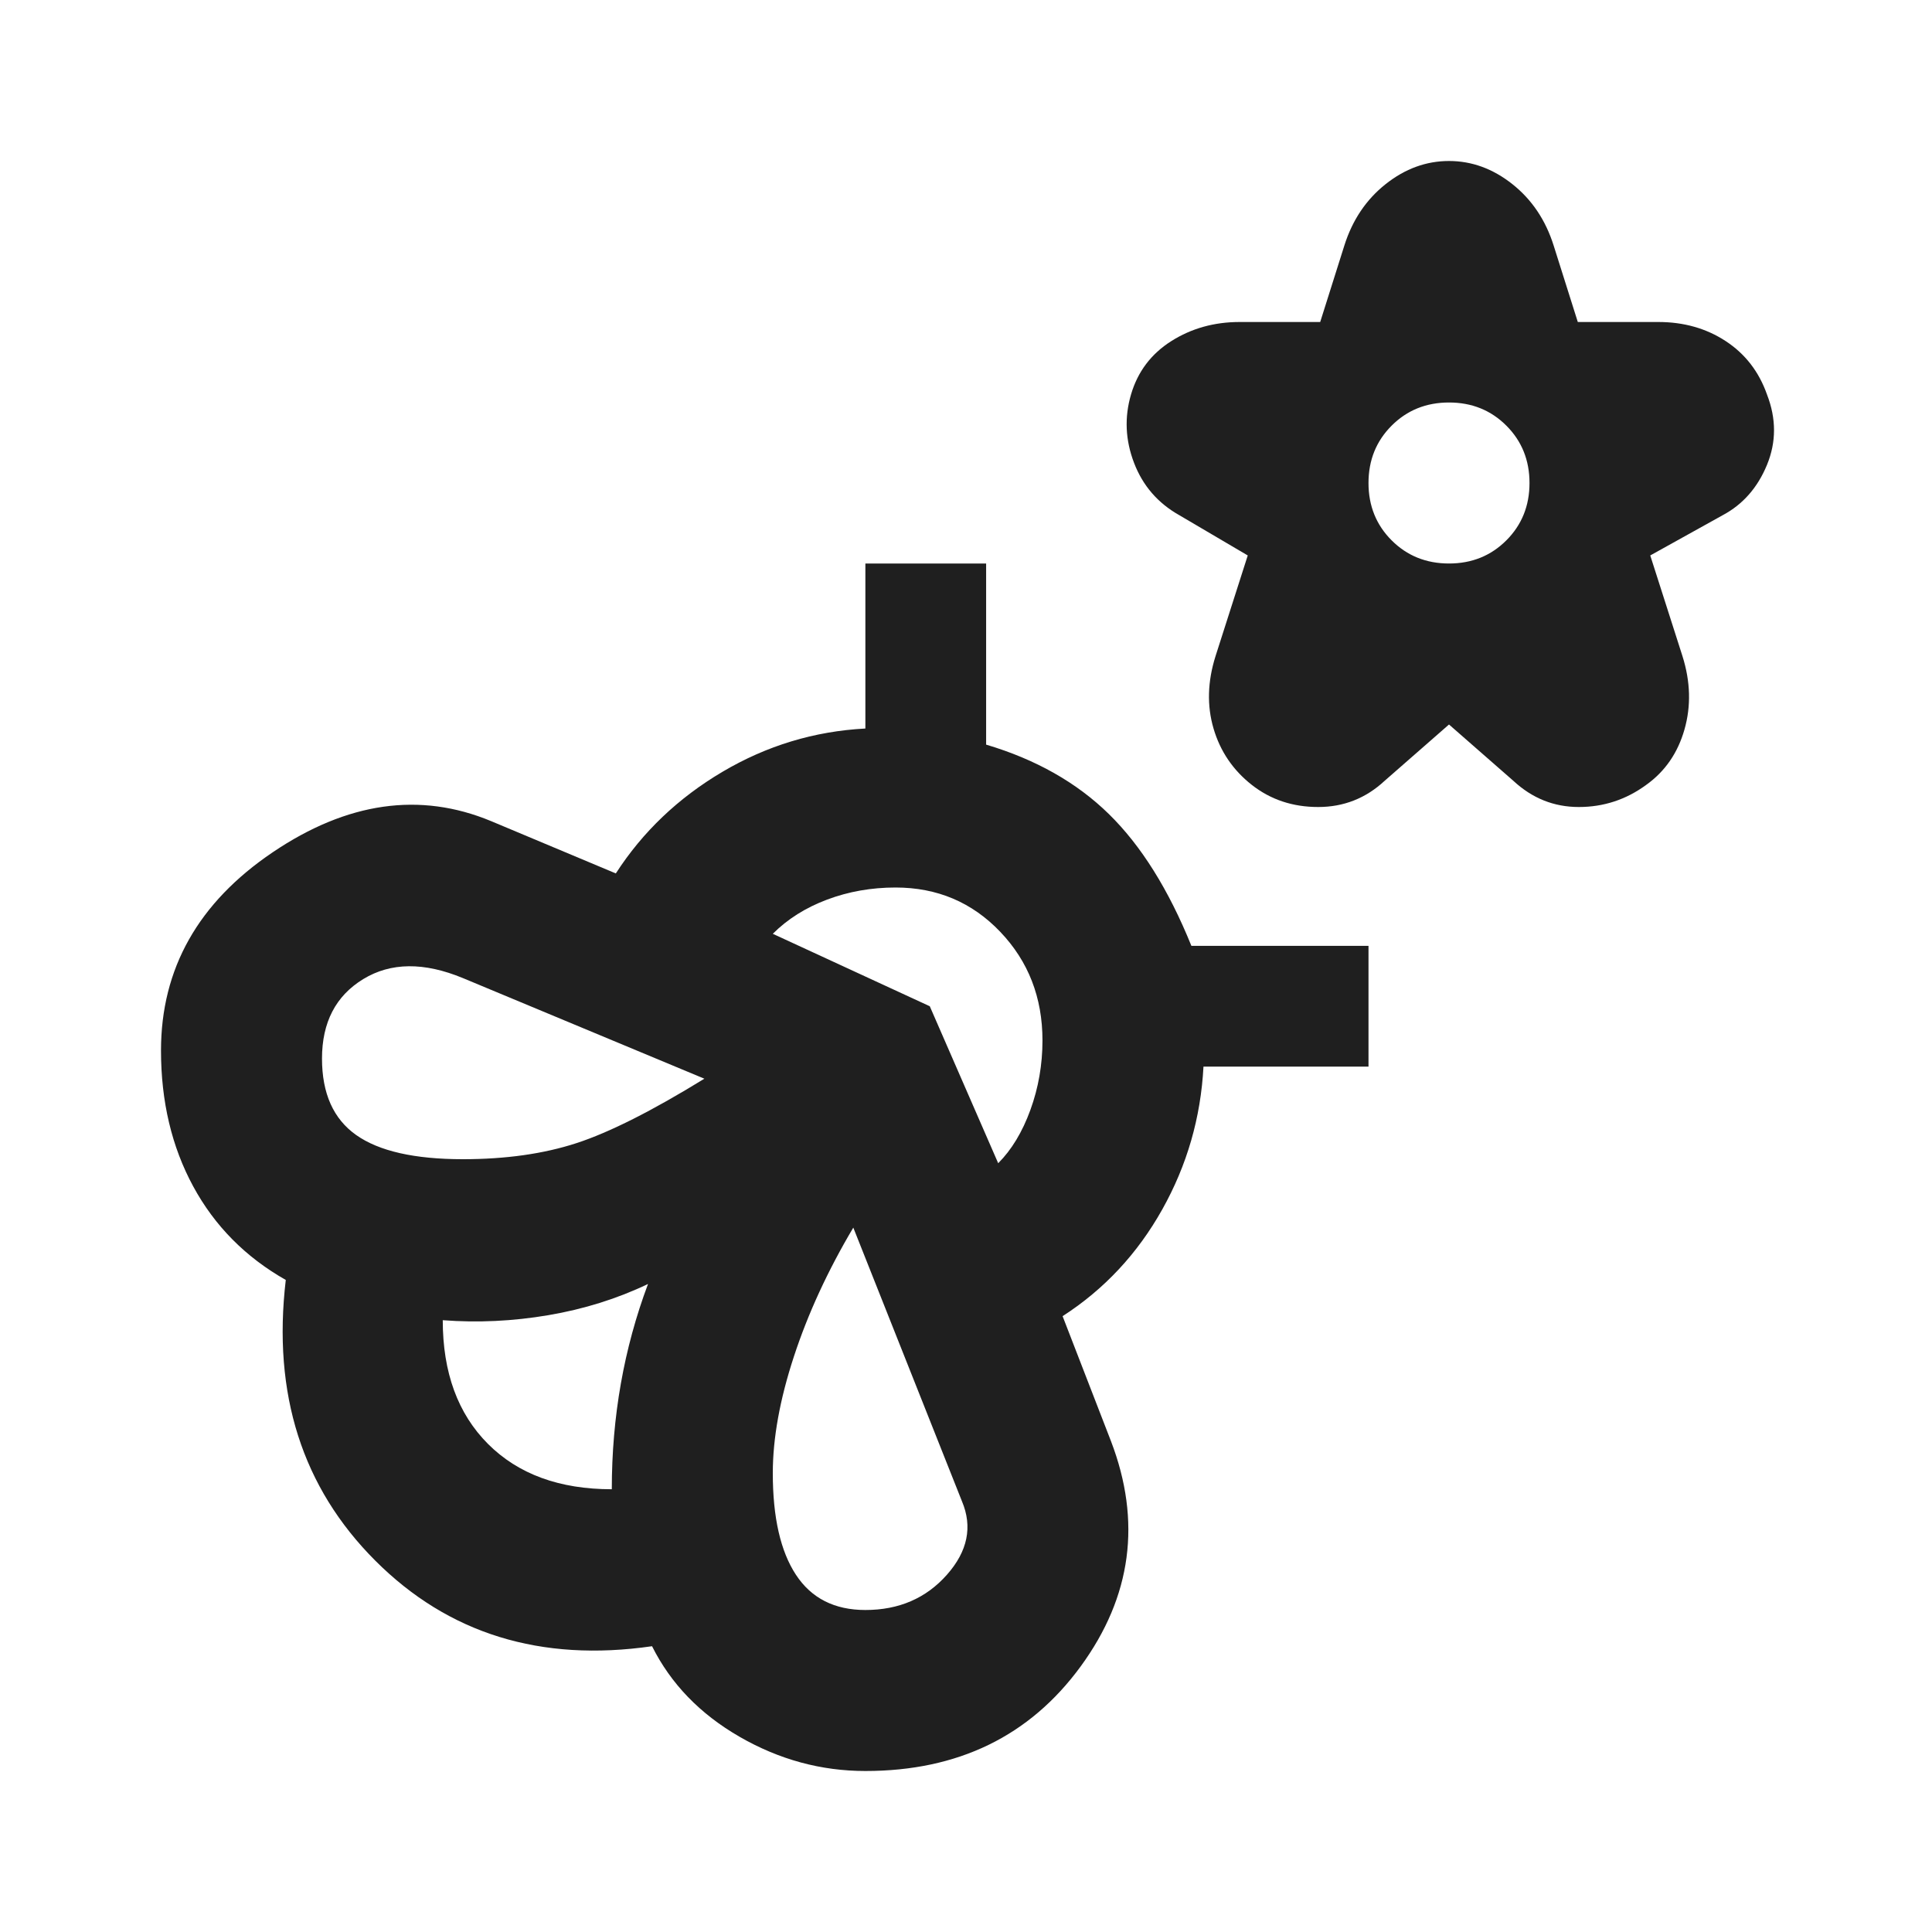
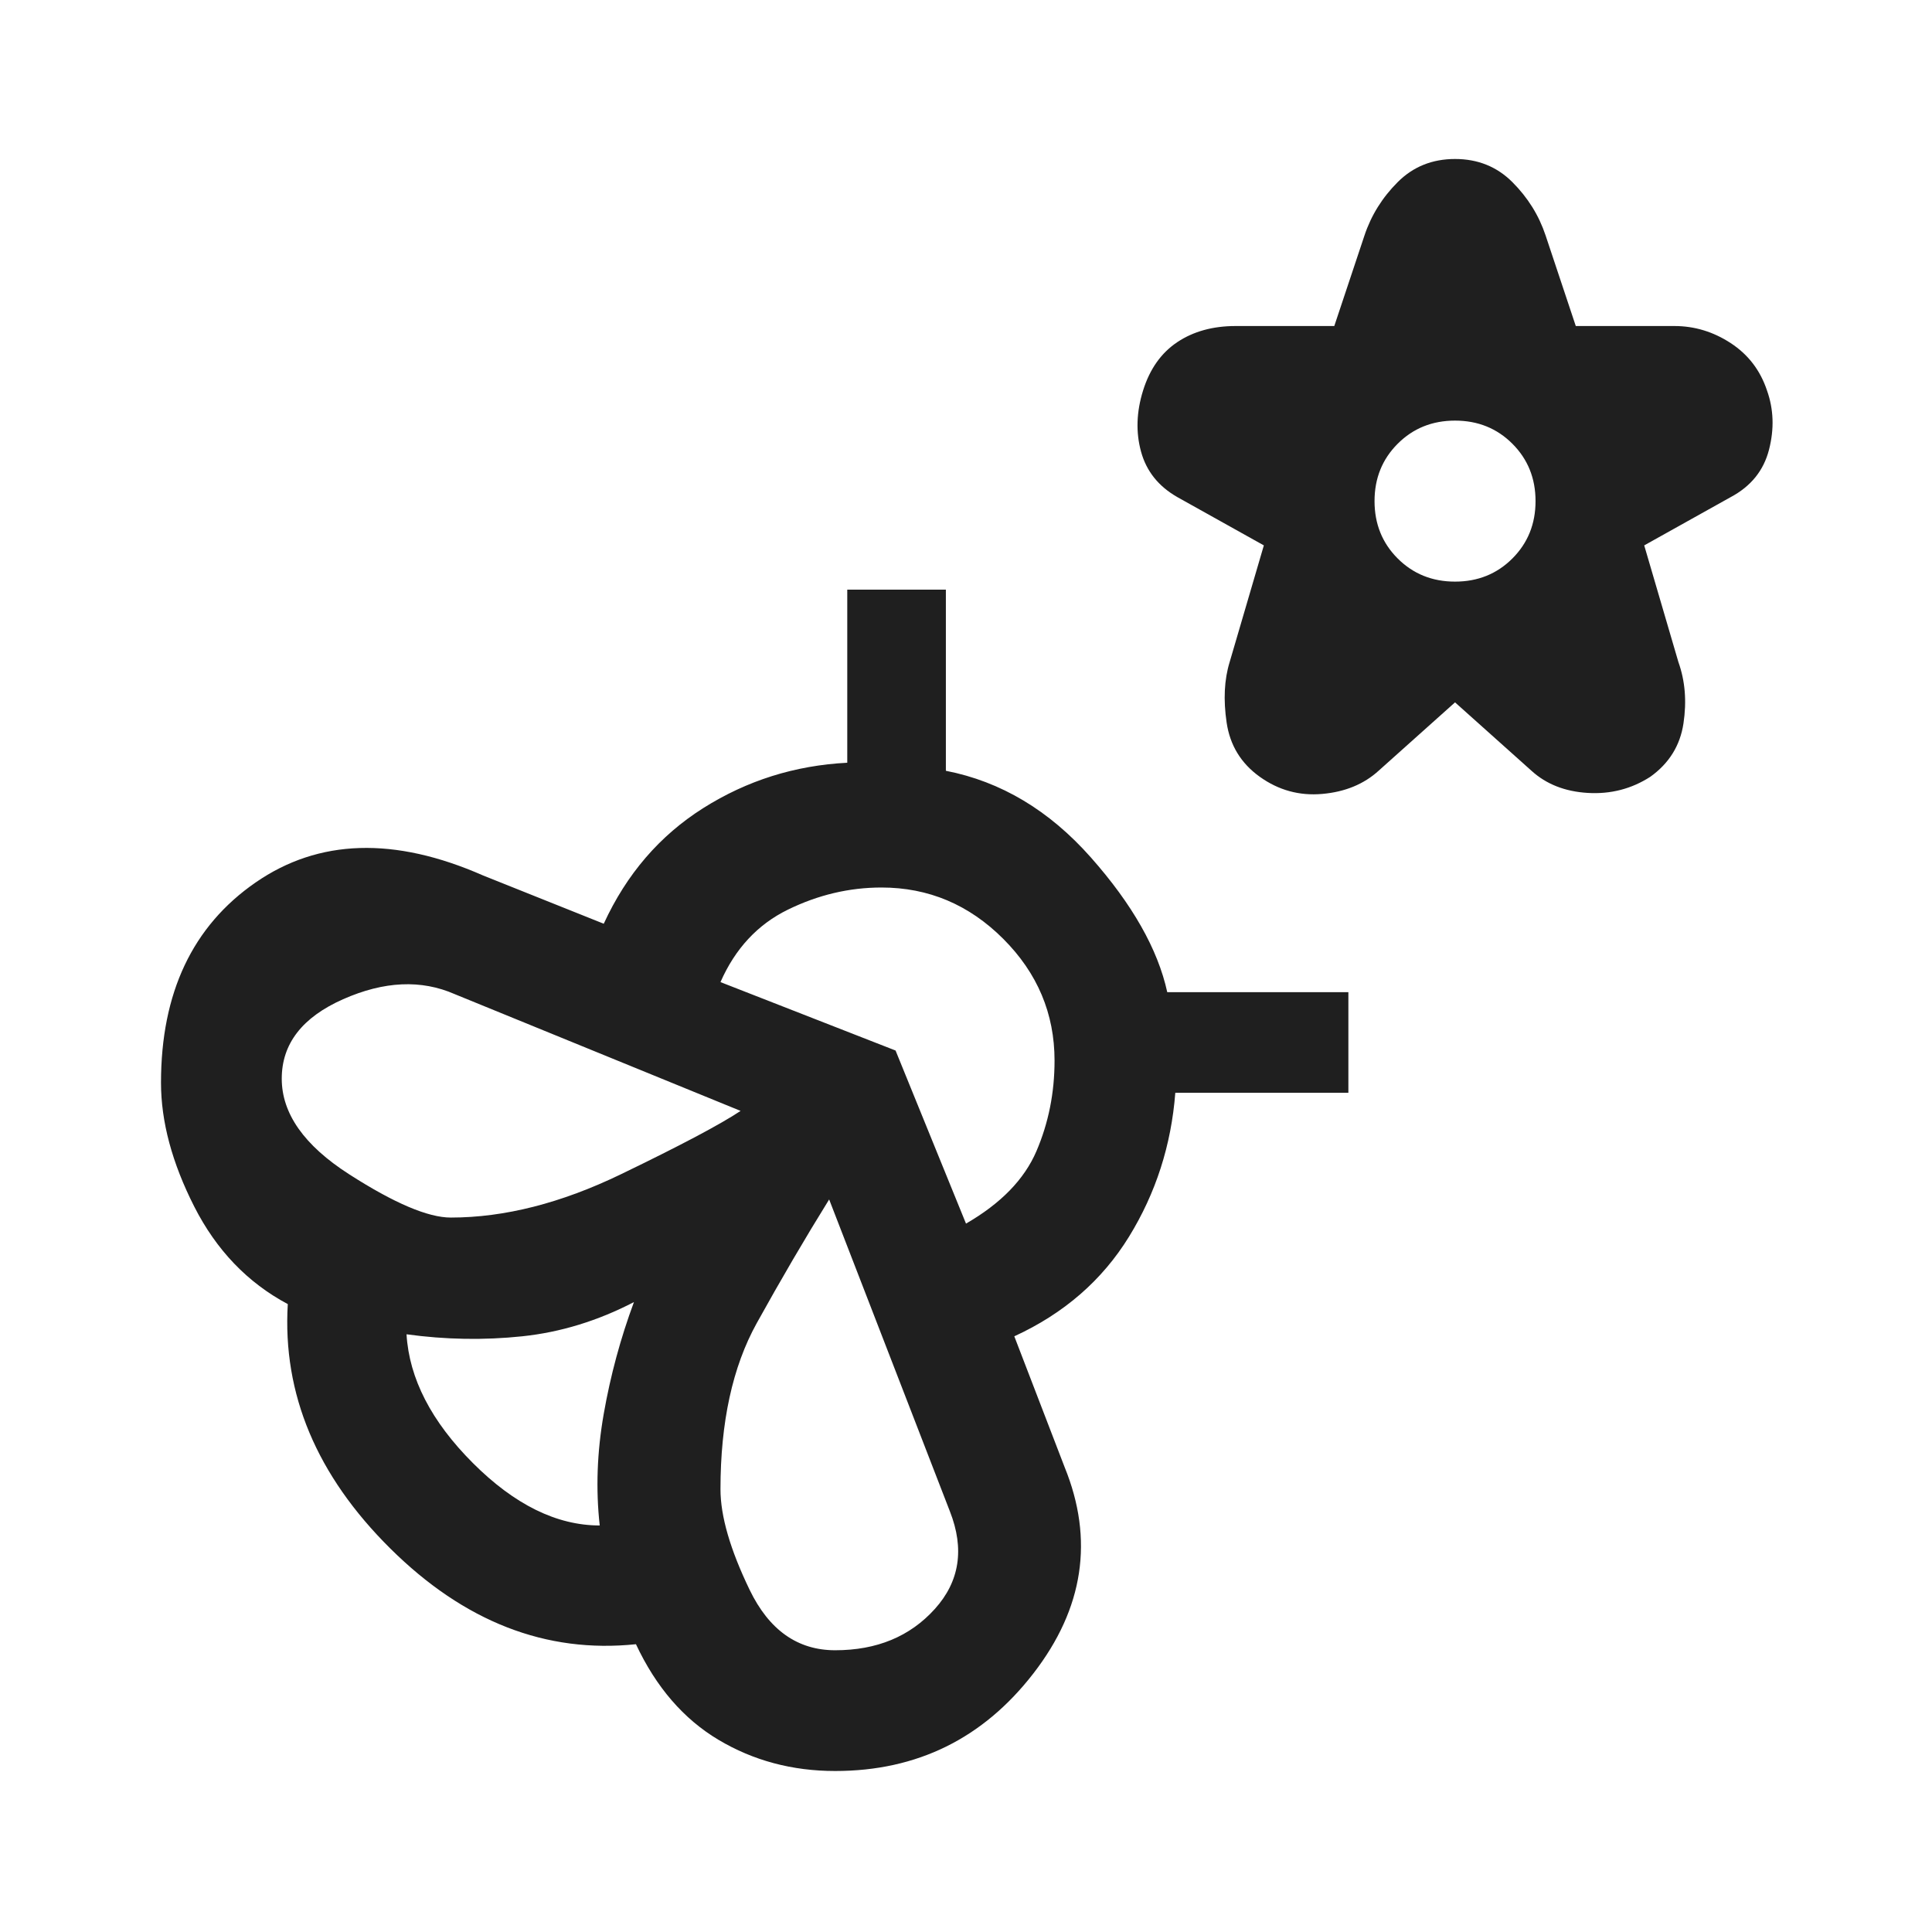
- <svg xmlns="http://www.w3.org/2000/svg" height="24px" viewBox="0 -960 960 960" width="24px" fill="#1f1f1f">
-   <path d="m720-600-32 28q-14 13-33 13t-33-11q-14-11-19-28t1-36l16-50-34-20q-16-9-22.5-26t-1.5-34q5-17 20-26.5t34-9.5h40l12-38q6-19 20.5-30.5T720-880q17 0 31.5 11.5T772-838l12 38h40q19 0 33.5 9.5T878-764q7 18 0 35t-22 25l-36 20 16 50q6 19 1 36.5T818-570q-15 11-33.5 11T752-572l-32-28Zm0-80q17 0 28.5-11.5T760-720q0-17-11.5-28.5T720-760q-17 0-28.5 11.5T680-720q0 17 11.5 28.5T720-680ZM552-244q23 60-15 112T430-80q-33 0-62.5-17T324-142q-83 12-137.5-42.5T142-324q-30-17-46-46.5T80-438q0-61 55.5-98.5T244-552l62 26q20-31 53-50.5t71-21.5v-82h60v90q37 11 61 34.5t41 65.5h88v60h-82q-2 38-20.5 71T528-306l24 62Zm-248 24q0-27 4.5-52.5T322-322q-23 11-49.5 15.5T220-304q0 39 22.5 61.5T304-220Zm-74-164q32 0 56.5-8t63.5-32l-120-50q-29-12-49.5.5T160-434q0 26 17 38t53 12Zm200 224q25 0 40.5-17.5T478-214l-54-136q-19 32-29.5 64T384-228q0 33 11.5 50.5T430-160Zm66-222q10-10 16-26.5t6-34.5q0-32-21-54t-52-22q-18 0-34 6t-27 17l78 36 34 78Zm-174 60Z" />
+ <svg xmlns="http://www.w3.org/2000/svg" height="48px" viewBox="0 -960 960 960" width="48px" fill="#1f1f1f">
+   <path d="m723-611-38 34q-11 10-28 11.5t-31-8.5q-14-10-16.5-27t1.5-30l17-58-43-24q-14-8-18-22.5t1-30.5q5-16 17-24t29-8h49l15-45q5-15 16.5-26.5T723-881q17 0 28.5 11.5T768-843l15 45h49q15 0 28 8.5t18 23.5q5 14 1 29.5T860-713l-43 24 17 58q5 14 2.5 30.5T820-574q-14 9-31 8t-28-11l-38-34Zm0-60q17 0 28.5-11.5T763-711q0-17-11.5-28.5T723-751q-17 0-28.5 11.5T683-711q0 17 11.5 28.5T723-671ZM529-231q22 54-15.5 102.5T415-80q-32 0-58-15.5T316-143q-67 7-122-47.5T143-312q-30-16-46.5-48.5T80-422q0-67 47-99.5t113-3.5l60 24q17-37 49.5-57.5T421-581v-86h49v90q41 8 72 43t38 67h90v50h-86q-3 39-23 71.5T504-296l25 65Zm-231 29q-3-27 2-55.5t15-55.5q-27 14-55.5 17t-57.5-1q2 33 33 64t63 31Zm-74-153q40 0 84.5-21.5T368-408l-142-58q-25-11-55.5 2.5T140-424q0 26 33.5 47.5T224-355Zm191 215q31 0 49.5-20.5T472-209l-60-155q-18 29-36 61.5T358-220q0 20 14.5 50t42.5 30Zm65-212q26-15 35-36t9-45q0-35-25.5-60.5T438-519q-24 0-46.5 11T358-472l87 34 35 86Zm-165 39Z" />
</svg>
